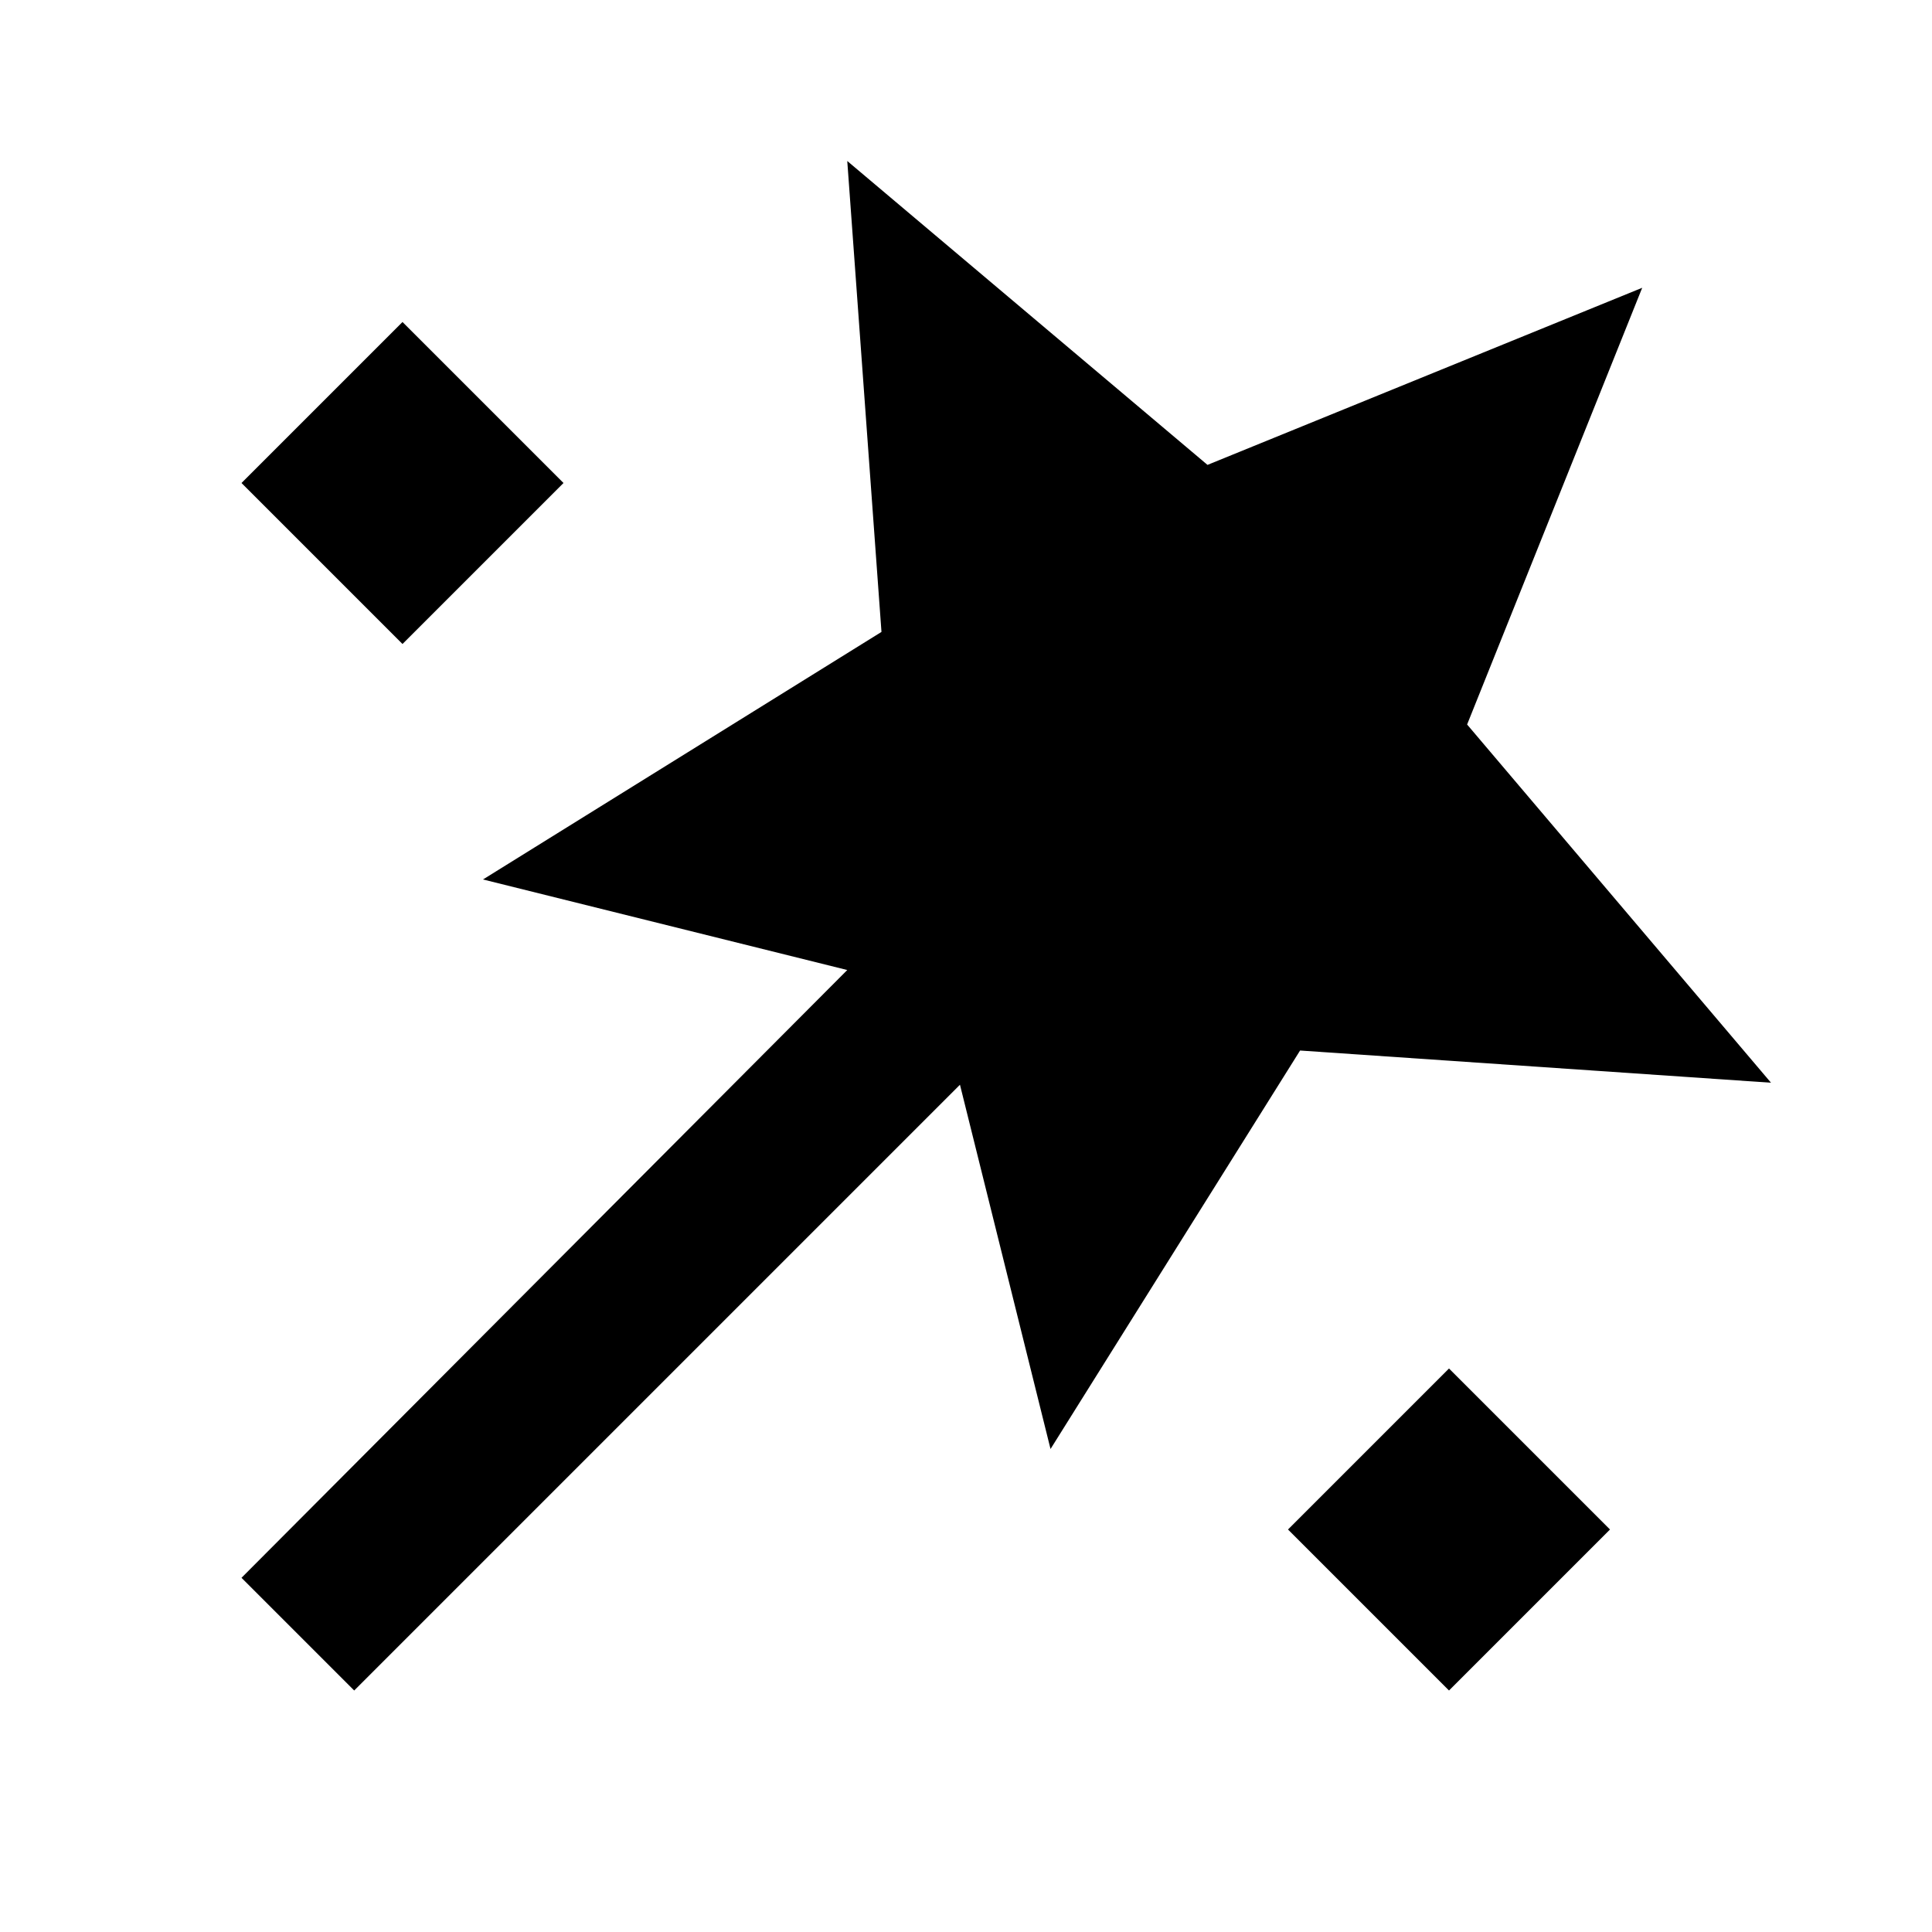
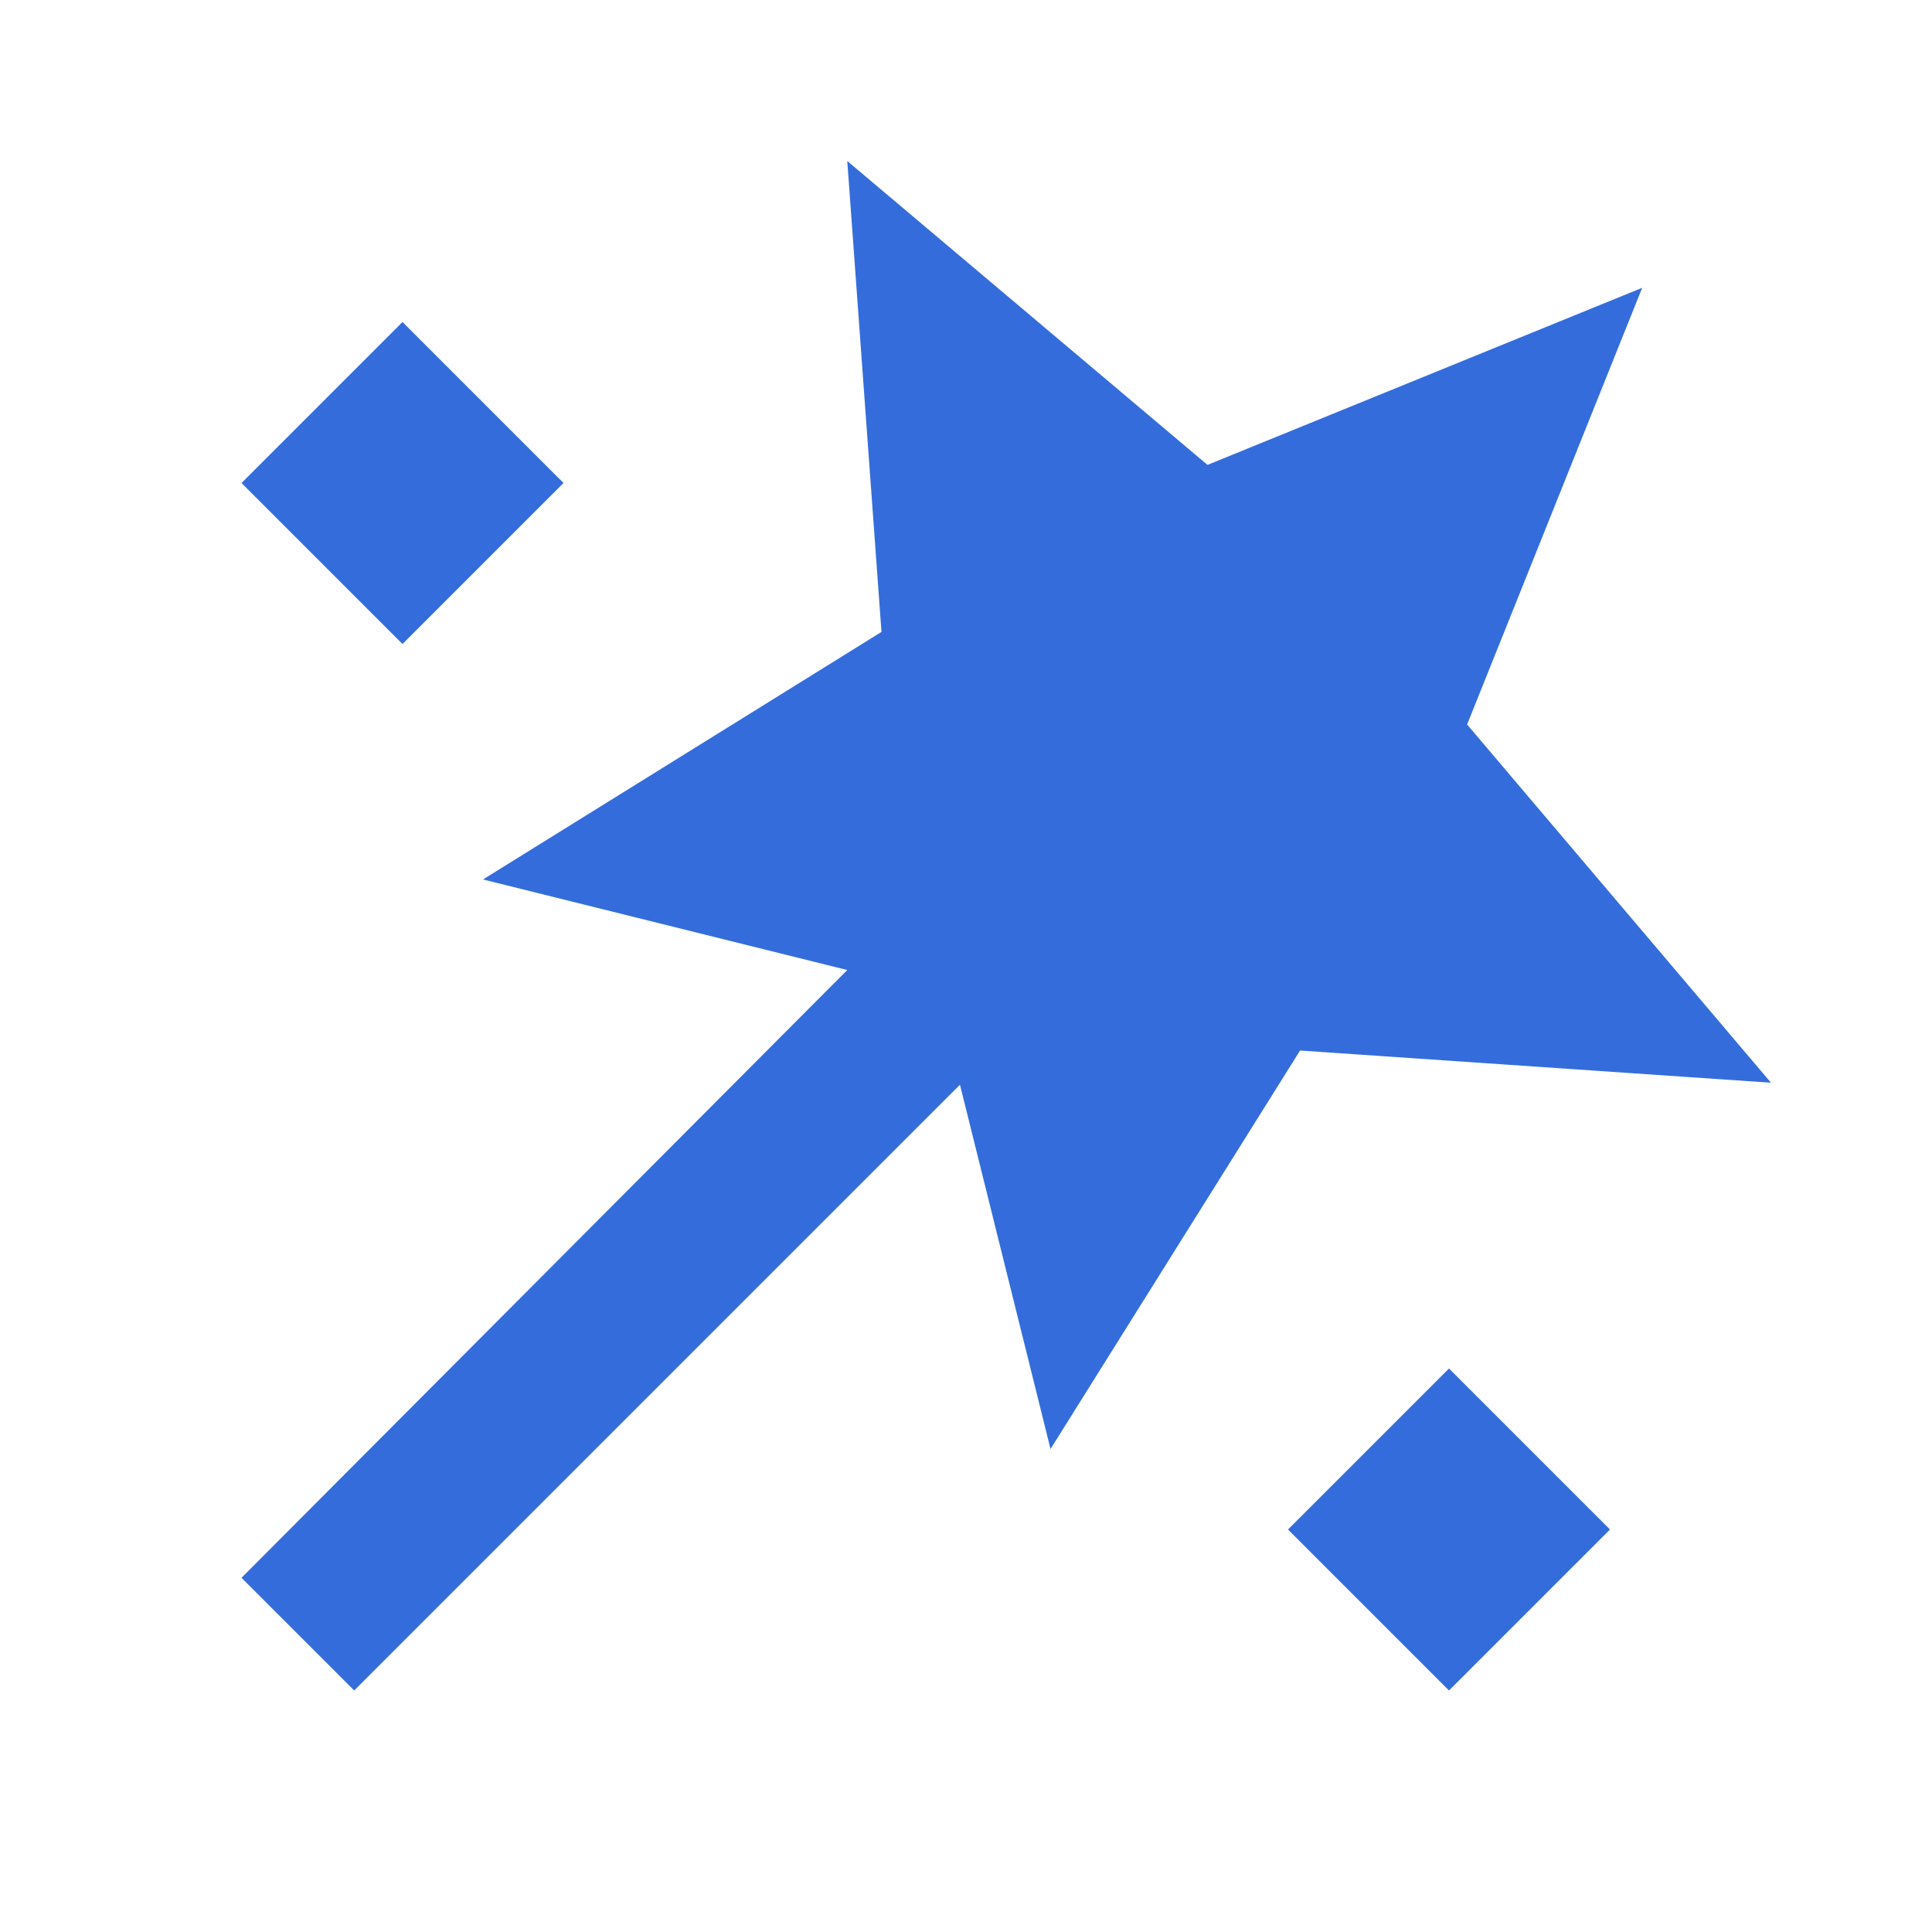
- <svg xmlns="http://www.w3.org/2000/svg" height="24px" viewBox="0 -960 960 960" width="24px">
+ <svg xmlns="http://www.w3.org/2000/svg" height="24px" viewBox="0 -960 960 960" width="24px" fill="#346ddb">
  <path d="m176-120-56-56 301-302-181-45 198-123-17-234 179 151 216-88-87 217 151 178-234-16-124 198-45-181-301 301Zm24-520-80-80 80-80 80 80-80 80Zm520 520-80-80 80-80 80 80-80 80Z" />
</svg>
